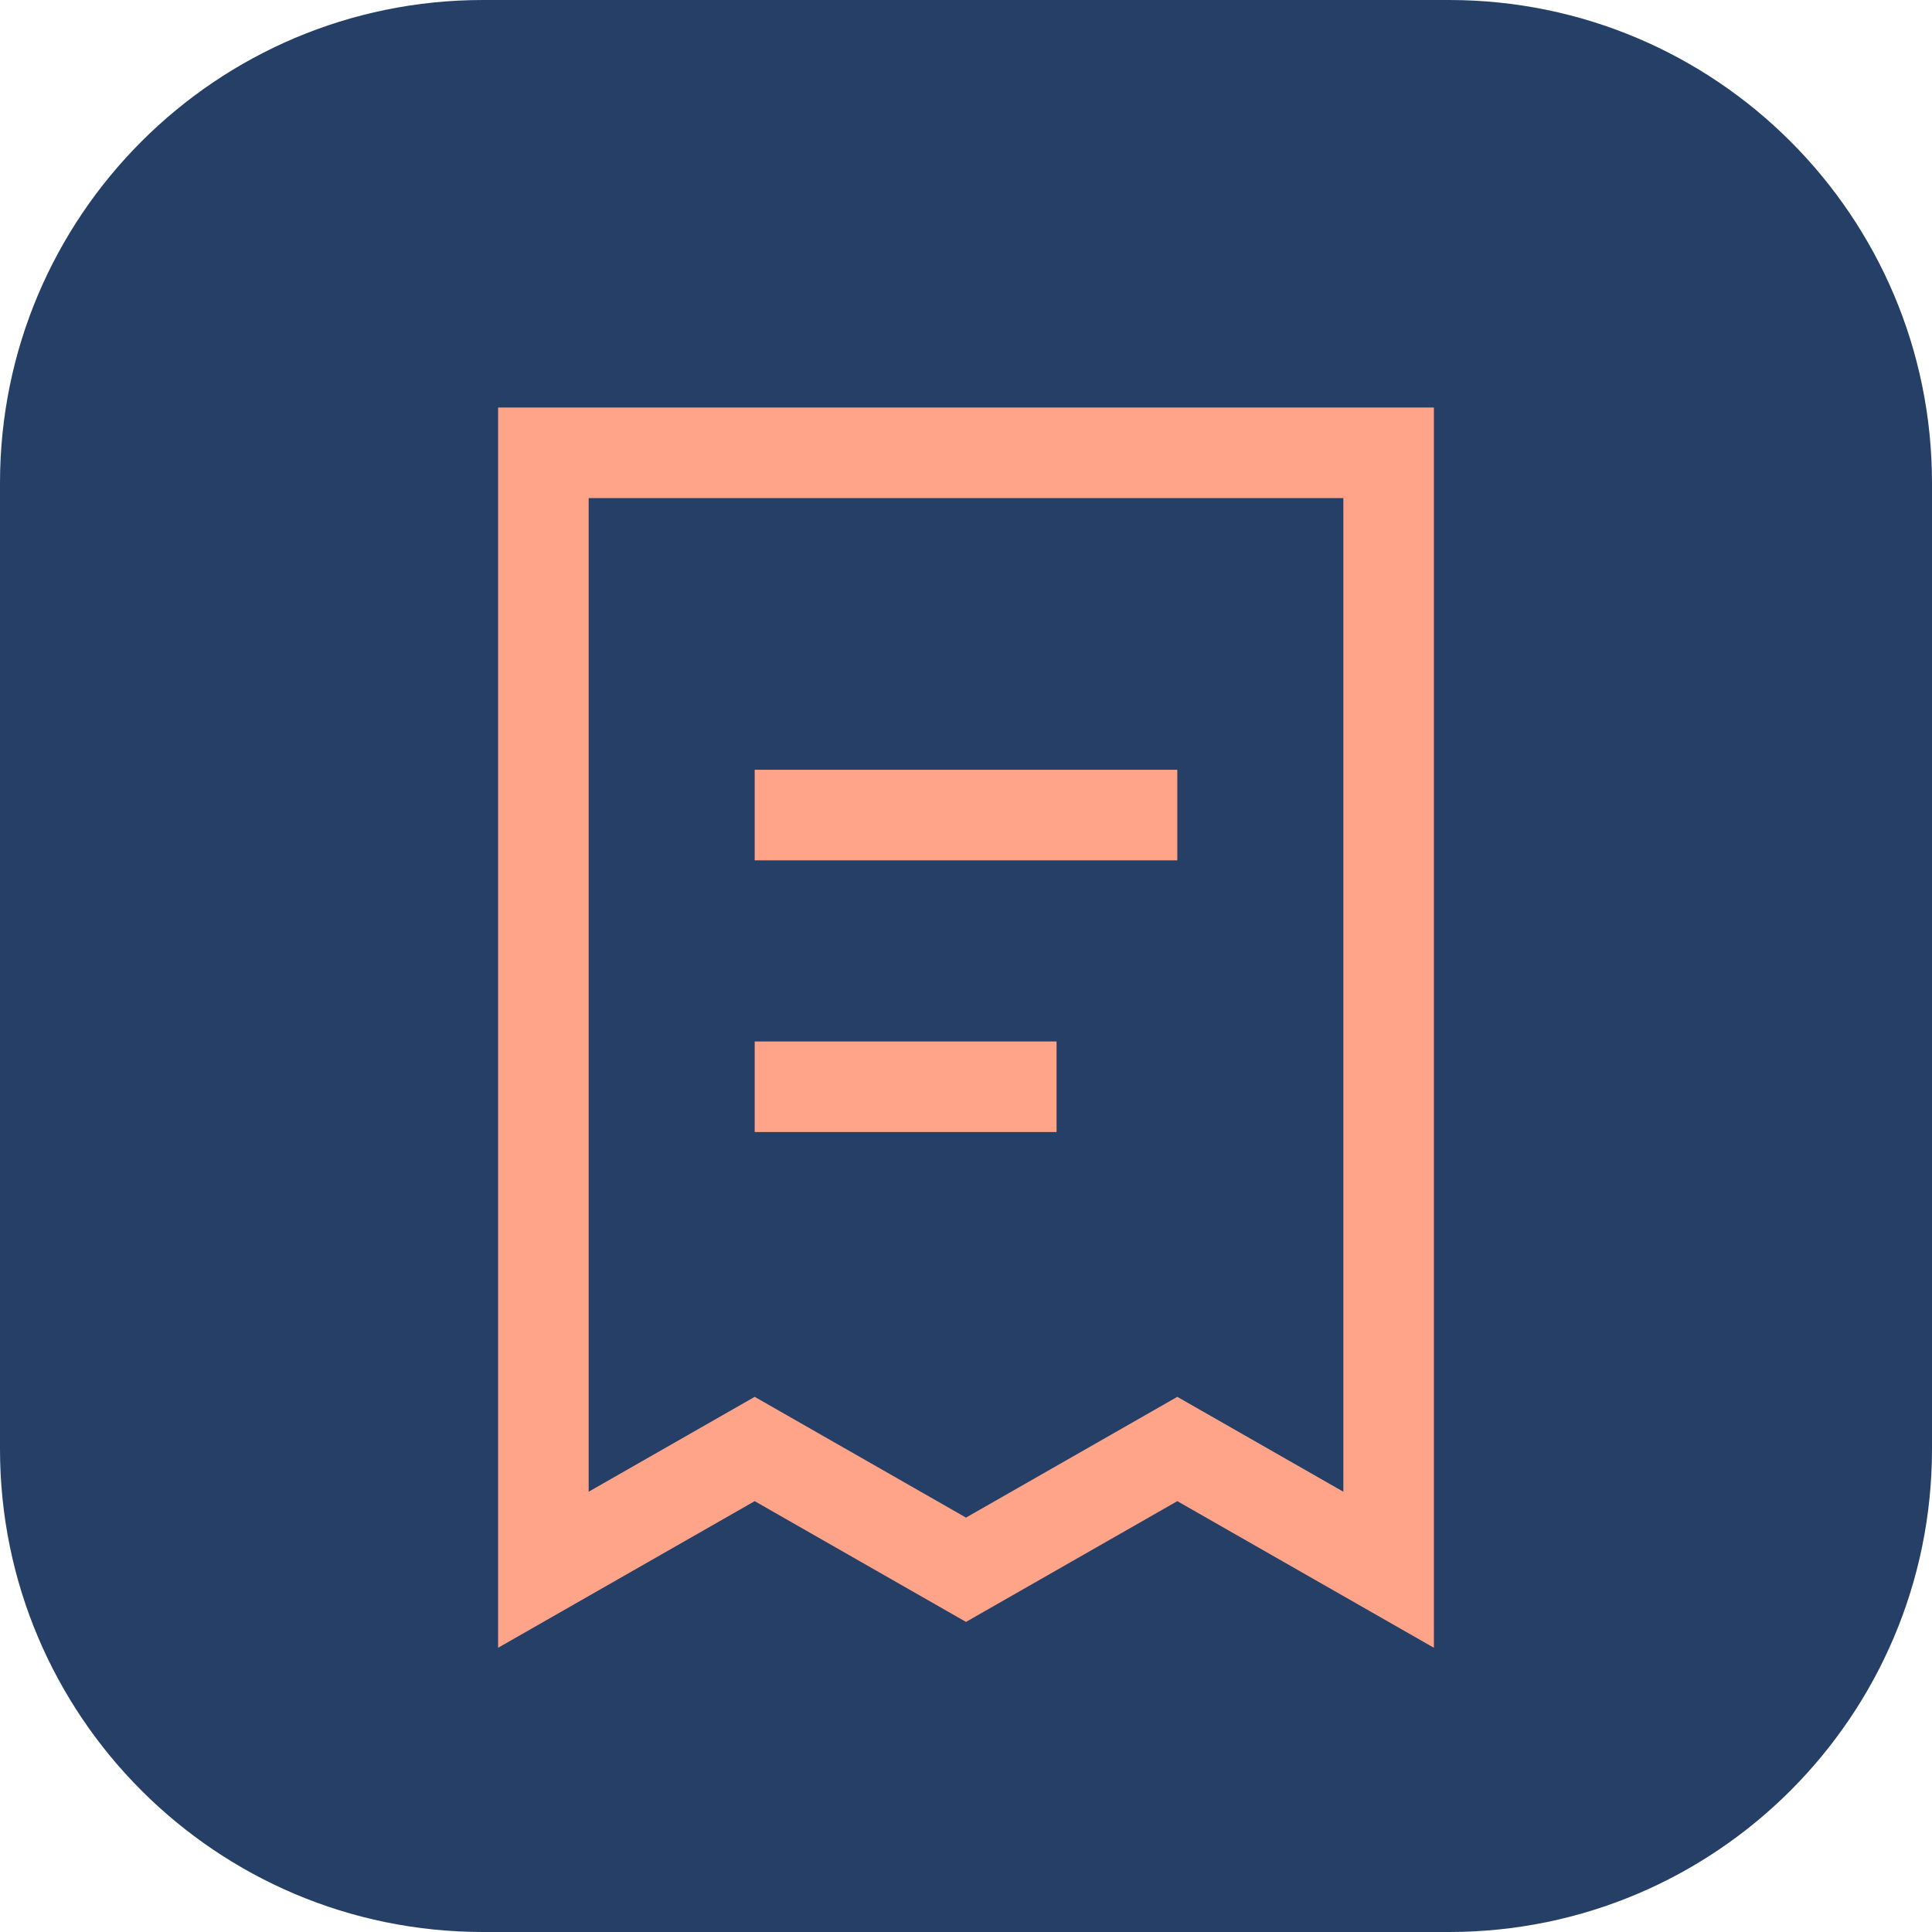
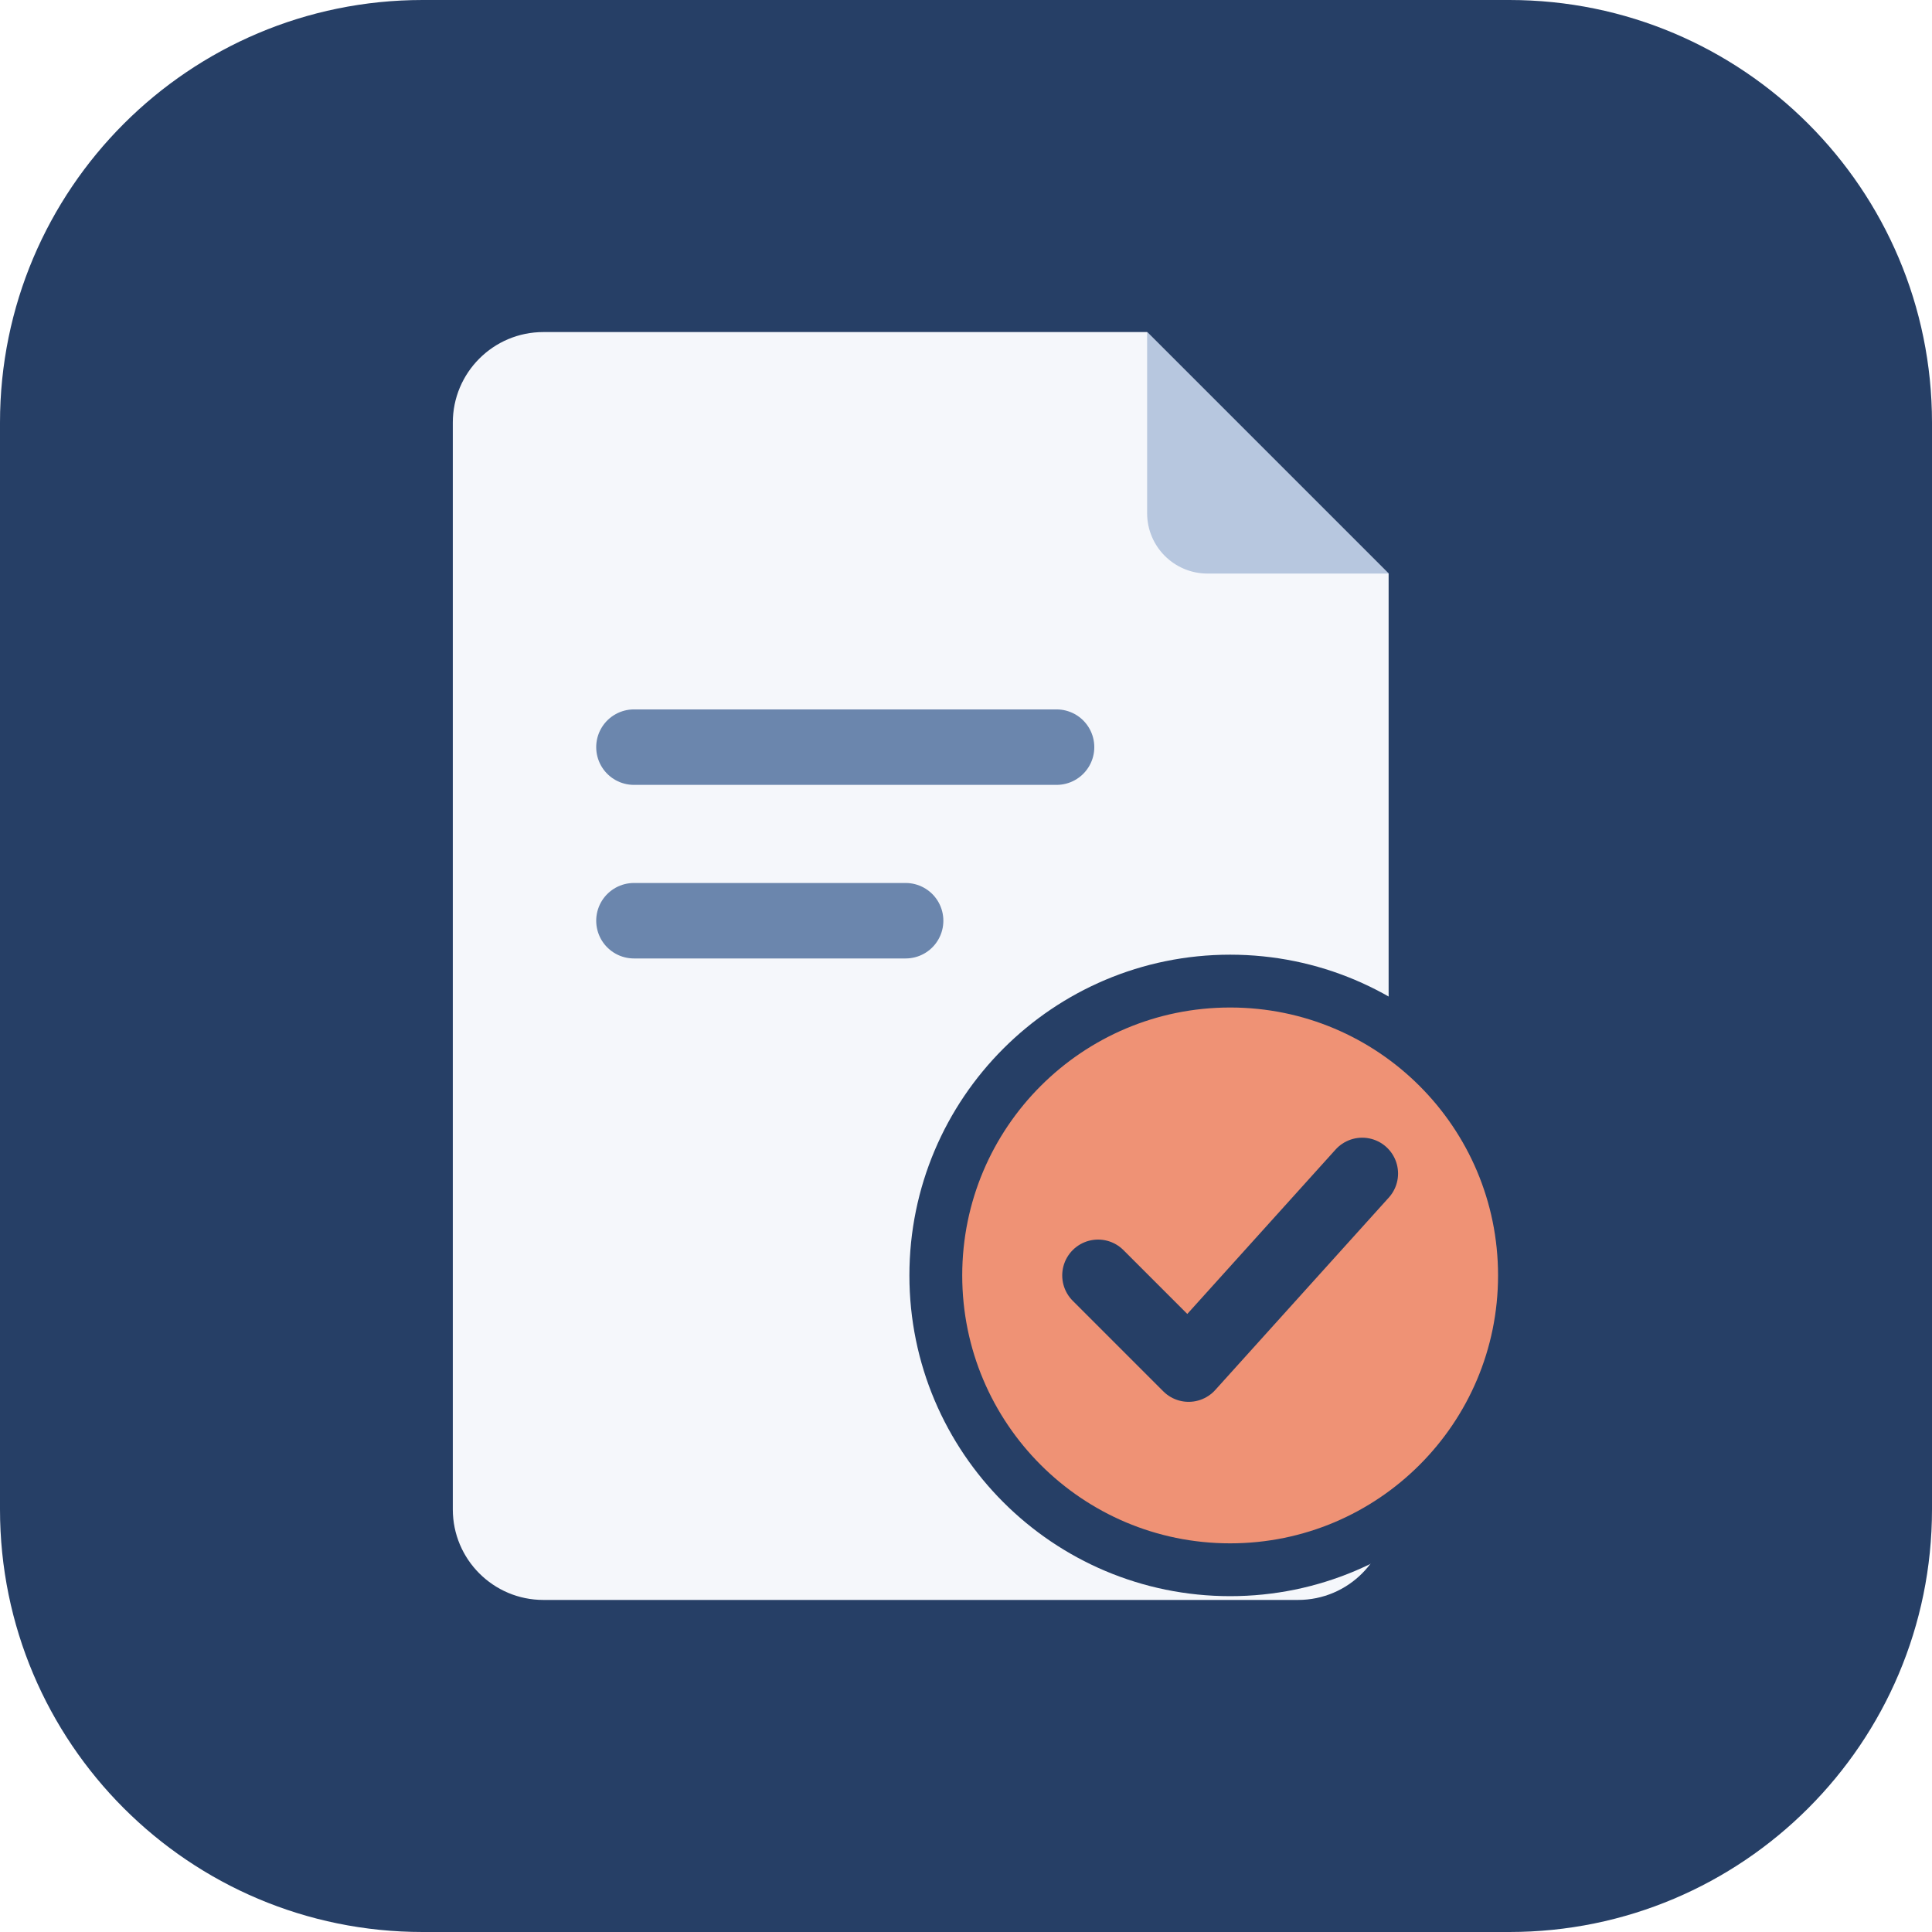
- <svg xmlns="http://www.w3.org/2000/svg" viewBox="0 0 64 64">
-   <rect width="64" height="64" rx="16" fill="#263f66" />
-   <path d="M18 15h28v37l-7-4-7 4-7-4-7 4z" fill="none" stroke="#ffa489" stroke-width="3" />
-   <path d="M25 27h14m-14 9h10" stroke="#ffa489" stroke-width="3" />
+ <svg xmlns="http://www.w3.org/2000/svg" viewBox="0 0 512 512" role="img" aria-labelledby="title">
+   <rect width="512" height="512" rx="112" fill="#263f66" />
+   <path d="M144 88h160l64 64v248a24 24 0 0 1-24 24H144a24 24 0 0 1-24-24V112a24 24 0 0 1 24-24Z" fill="#f5f7fb" />
+   <path d="M304 88v48a16 16 0 0 0 16 16h48" fill="#b7c7df" />
+   <path d="M168 198h112M168 244h72" fill="none" stroke="#6b86ad" stroke-width="20" stroke-linecap="round" />
+   <circle cx="326" cy="338" r="78" fill="#ef9275" stroke="#263f66" stroke-width="14" />
+   <path d="m291 338 24 24 46-51" fill="none" stroke="#263f66" stroke-width="19" stroke-linecap="round" stroke-linejoin="round" />
</svg>
